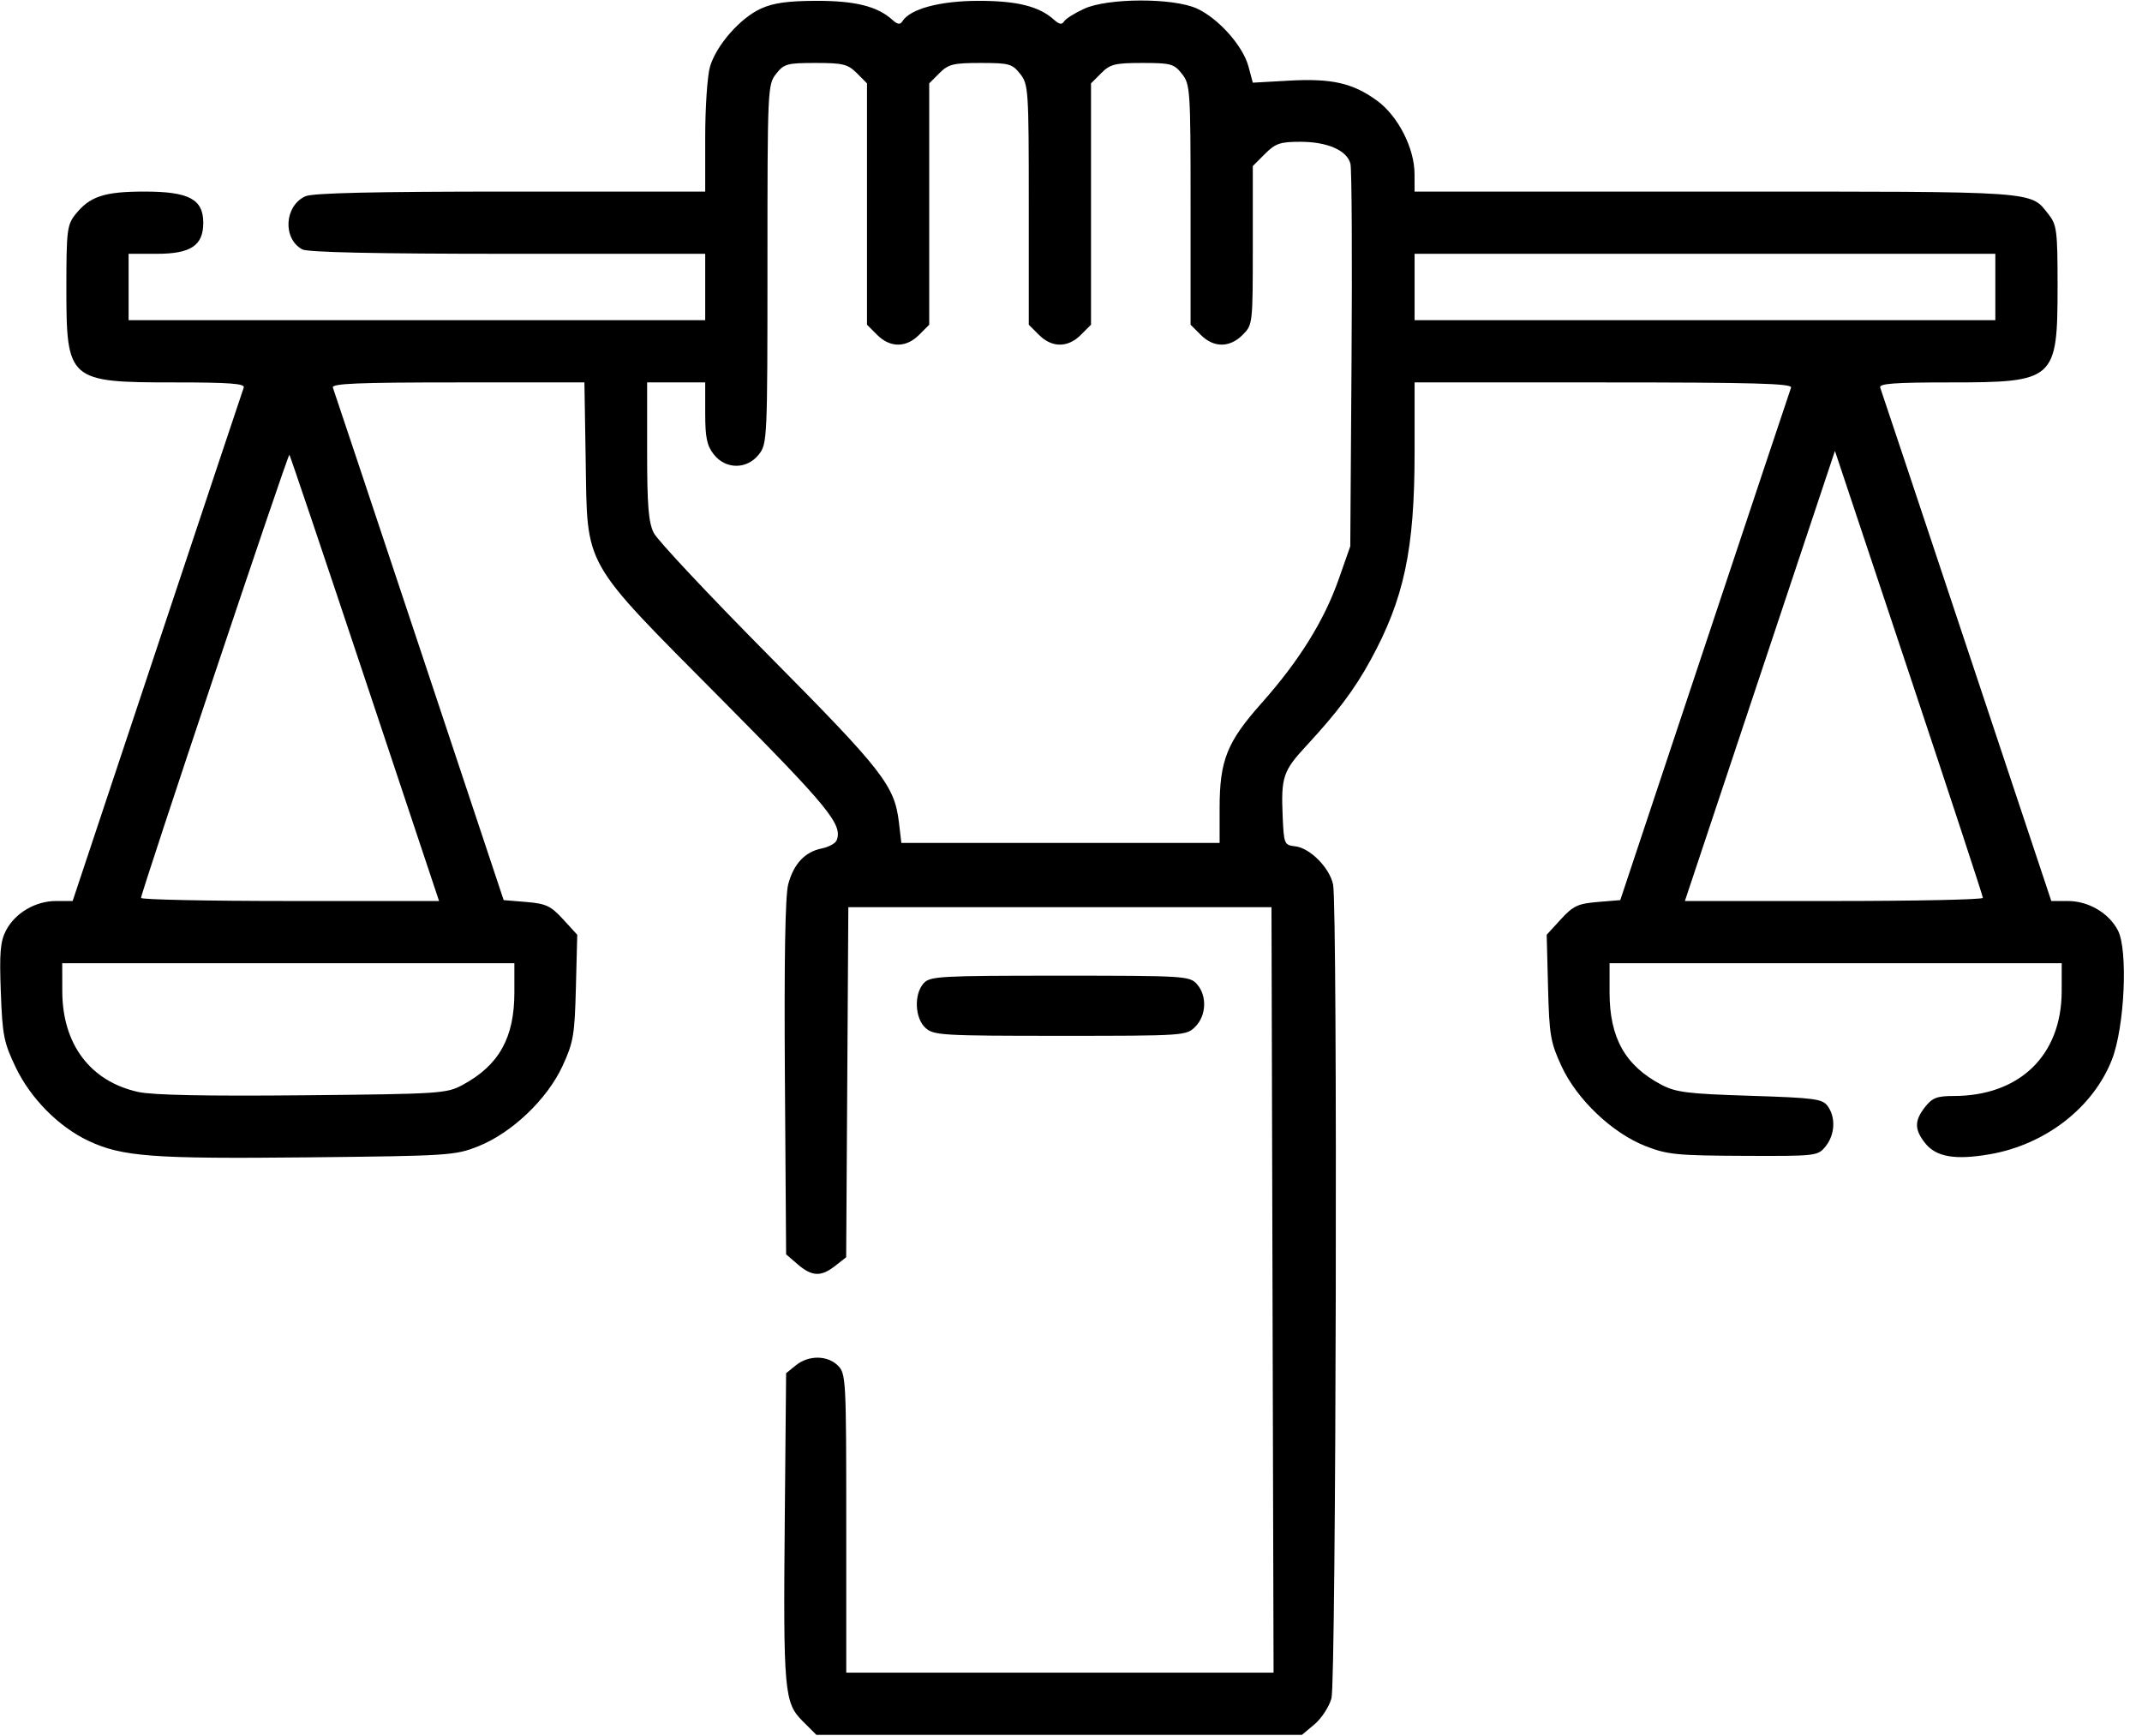
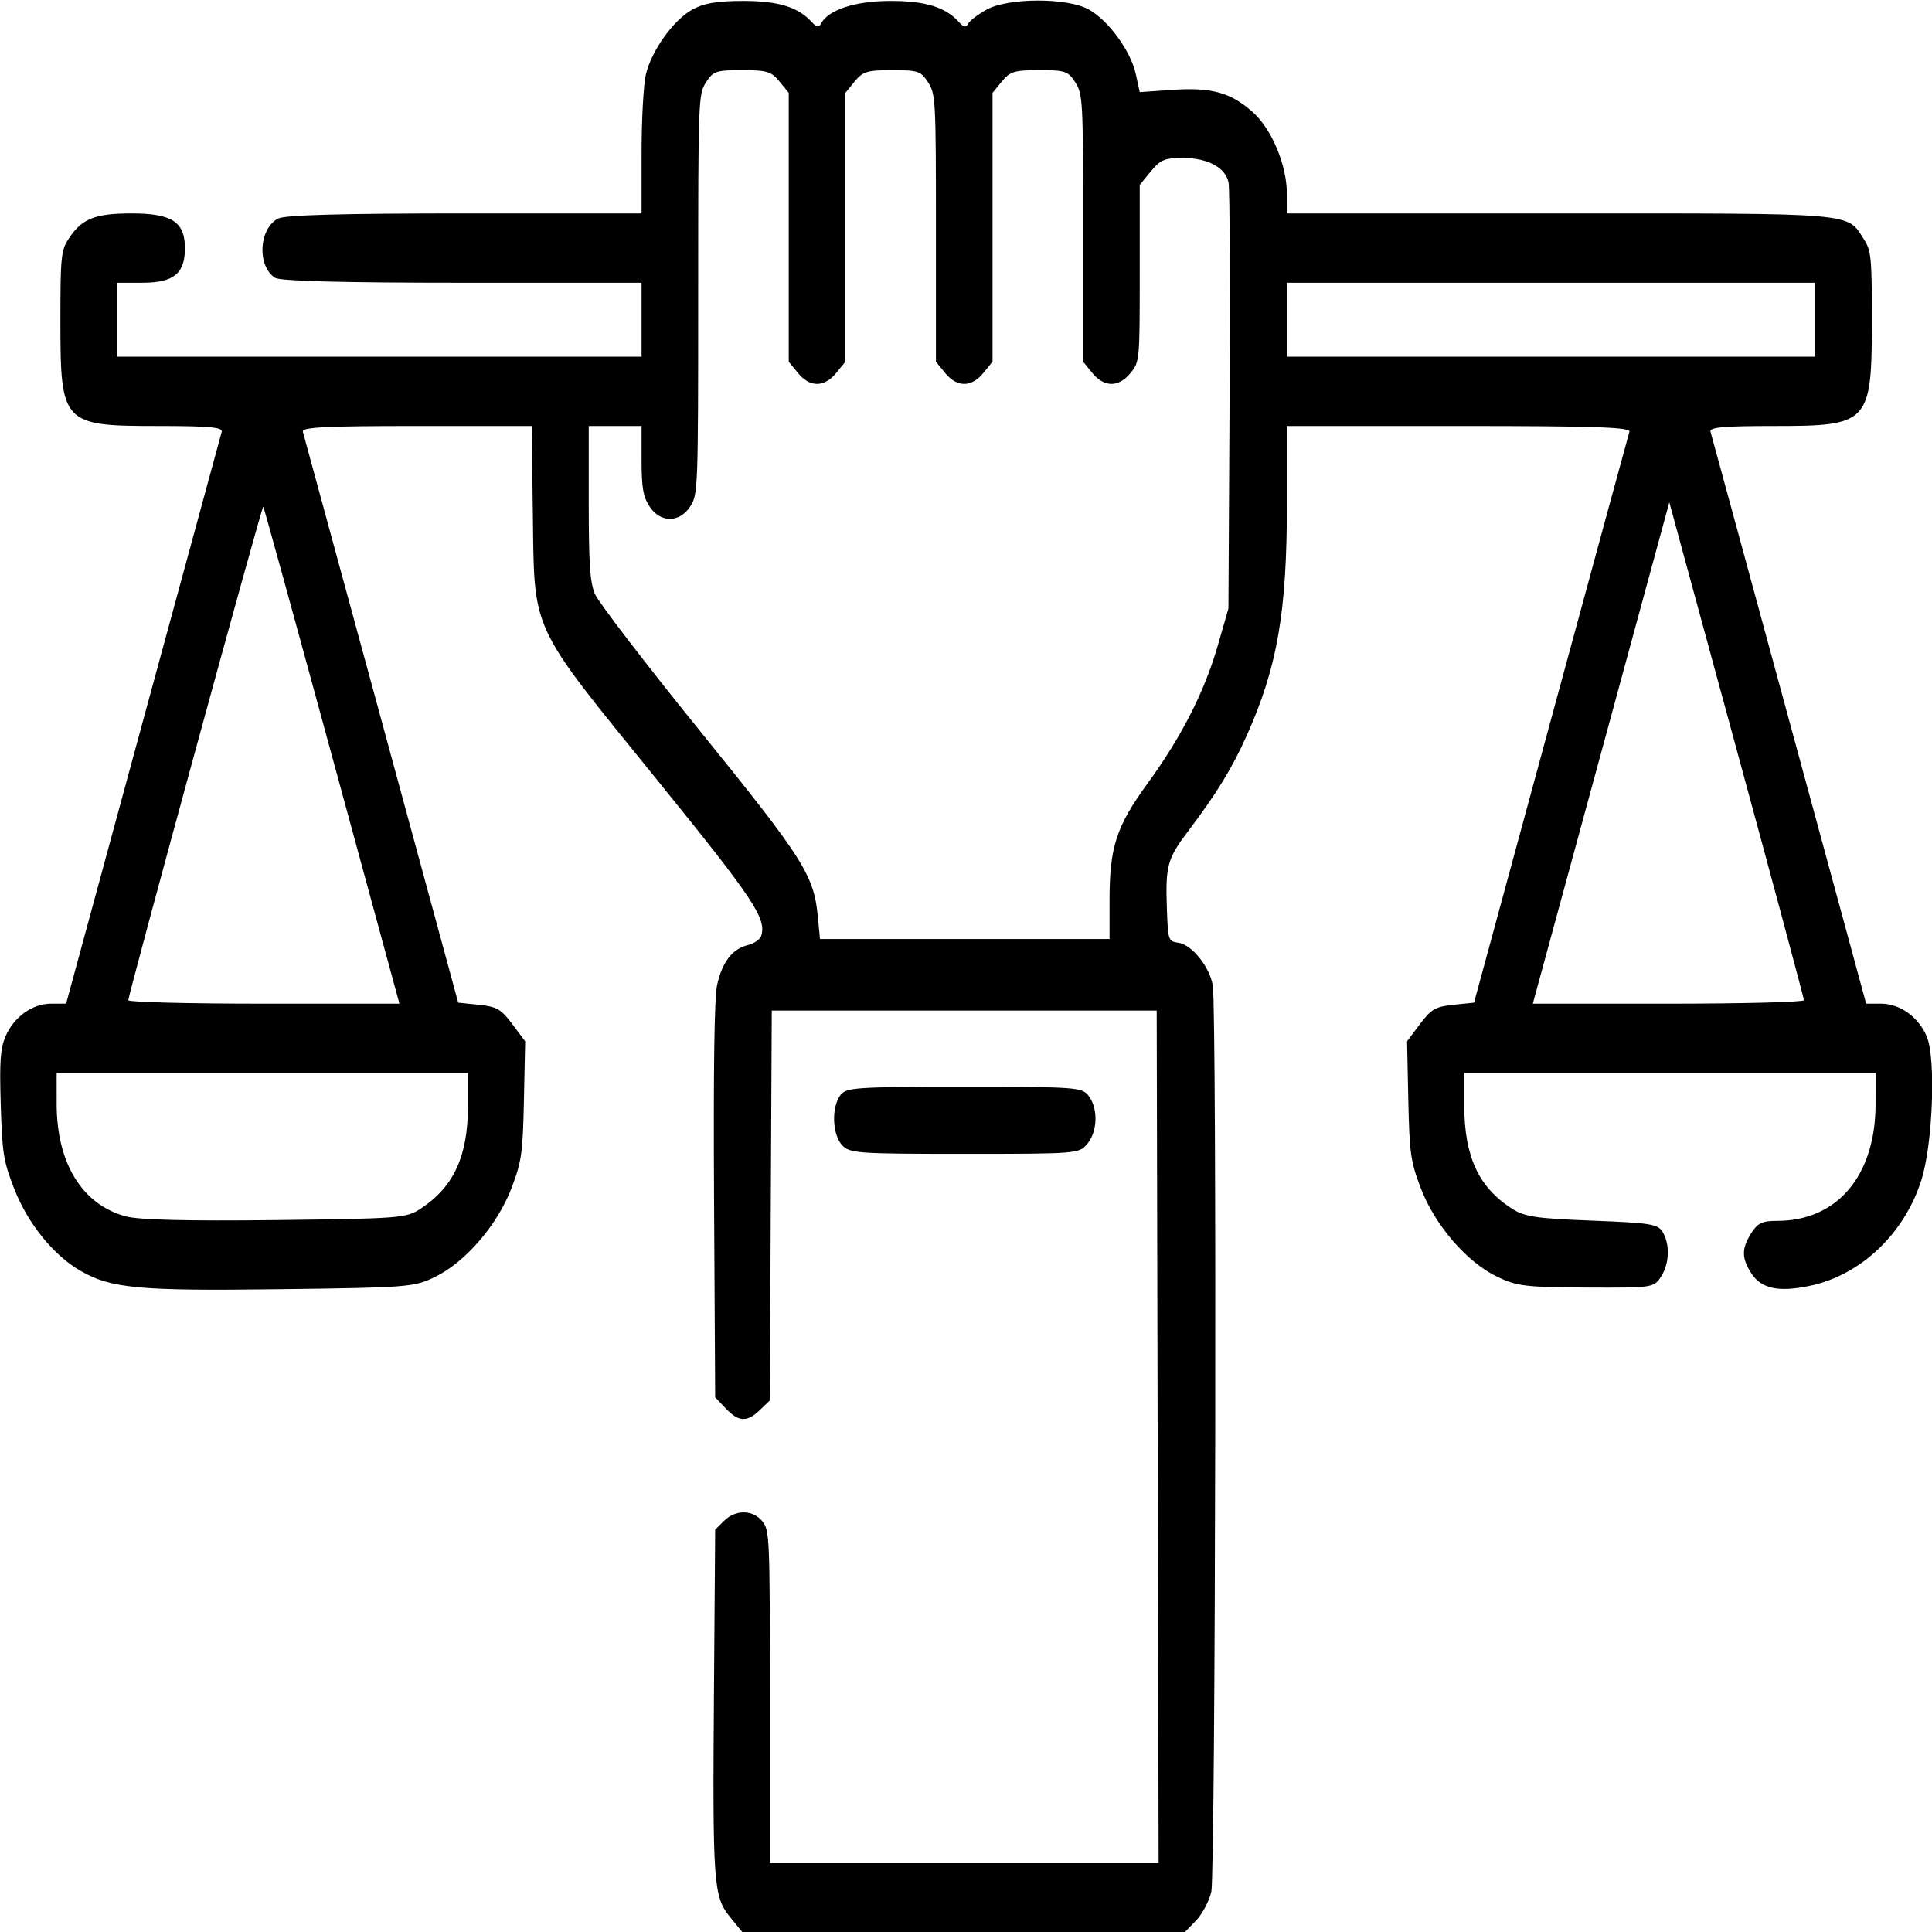
- <svg xmlns="http://www.w3.org/2000/svg" width="79" height="64" viewBox="0 0 79 64" fill="none">
-   <path fill-rule="evenodd" clip-rule="evenodd" d="M28.066 0.316C27.302 0.663 26.424 1.662 26.187 2.454C26.089 2.78 26.009 3.951 26.009 5.056V7.065H18.826C13.813 7.065 11.528 7.117 11.263 7.238C10.487 7.592 10.418 8.805 11.151 9.198C11.353 9.306 13.895 9.36 18.732 9.36H26.009V10.584V11.808H15.376H4.743V10.584V9.36H5.785C7.037 9.36 7.497 9.054 7.497 8.218C7.497 7.345 6.97 7.065 5.327 7.065C3.835 7.065 3.303 7.244 2.767 7.924C2.476 8.295 2.448 8.53 2.448 10.61C2.448 14.041 2.519 14.103 6.435 14.103C8.47 14.103 9.044 14.146 8.989 14.294C8.95 14.4 7.515 18.703 5.799 23.857L2.679 33.228L2.066 33.228C1.304 33.229 0.554 33.672 0.219 34.319C0.011 34.721 -0.024 35.138 0.03 36.583C0.089 38.188 0.141 38.448 0.585 39.373C1.132 40.514 2.171 41.56 3.267 42.075C4.504 42.657 5.626 42.741 11.339 42.682C16.56 42.627 16.785 42.613 17.638 42.274C18.876 41.782 20.18 40.541 20.746 39.314C21.149 38.442 21.195 38.173 21.24 36.413L21.29 34.473L20.768 33.903C20.314 33.407 20.138 33.325 19.411 33.264L18.576 33.195L15.462 23.84C13.749 18.695 12.316 14.4 12.277 14.294C12.222 14.144 13.206 14.103 16.881 14.103H21.554L21.601 16.972C21.668 20.991 21.425 20.564 26.61 25.79C30.574 29.786 31.081 30.407 30.858 30.987C30.814 31.102 30.568 31.237 30.311 31.289C29.688 31.413 29.274 31.854 29.071 32.609C28.959 33.026 28.919 35.374 28.948 39.745L28.993 46.259L29.422 46.628C29.948 47.08 30.283 47.093 30.806 46.681L31.208 46.366L31.248 39.911L31.288 33.457H39.091H46.894L46.932 47.571L46.971 61.685H39.091H31.211V56.177C31.211 50.873 31.2 50.658 30.905 50.363C30.519 49.977 29.822 49.971 29.354 50.35L28.993 50.642L28.944 55.972C28.886 62.397 28.921 62.791 29.604 63.475L30.11 63.98H39.063H48.017L48.484 63.588C48.74 63.372 49.02 62.942 49.106 62.632C49.279 62.01 49.337 33.474 49.167 32.626C49.044 32.009 48.318 31.274 47.771 31.211C47.364 31.164 47.351 31.131 47.306 30.095C47.245 28.662 47.323 28.428 48.172 27.512C49.32 26.274 49.955 25.427 50.548 24.344C51.785 22.084 52.172 20.261 52.172 16.691V14.103H59.15C64.667 14.103 66.112 14.143 66.057 14.294C66.018 14.4 64.585 18.695 62.872 23.84L59.758 33.195L58.923 33.264C58.197 33.325 58.02 33.407 57.566 33.903L57.044 34.473L57.094 36.413C57.139 38.173 57.185 38.442 57.588 39.314C58.157 40.547 59.46 41.785 60.696 42.269C61.493 42.581 61.853 42.616 64.31 42.626C66.998 42.637 67.042 42.632 67.331 42.276C67.677 41.849 67.711 41.207 67.408 40.792C67.212 40.524 66.932 40.487 64.539 40.411C62.238 40.338 61.806 40.284 61.275 40.004C59.938 39.299 59.363 38.275 59.363 36.599V35.523H67.701H76.039L76.038 36.555C76.034 38.92 74.487 40.419 72.048 40.419C71.442 40.419 71.265 40.487 71.001 40.822C70.603 41.329 70.602 41.649 70.997 42.152C71.404 42.669 72.107 42.79 73.396 42.566C75.444 42.209 77.202 40.844 77.893 39.072C78.359 37.879 78.49 35.043 78.113 34.315C77.781 33.672 77.028 33.229 76.268 33.228L75.655 33.228L72.535 23.857C70.82 18.703 69.384 14.4 69.345 14.294C69.291 14.146 69.864 14.103 71.9 14.103C75.798 14.103 75.886 14.024 75.886 10.536C75.886 8.531 75.857 8.294 75.567 7.924C74.864 7.031 75.353 7.065 63.272 7.065H52.172L52.17 6.415C52.168 5.461 51.557 4.269 50.782 3.708C49.889 3.061 49.117 2.886 47.544 2.974L46.206 3.049L46.044 2.448C45.84 1.689 44.936 0.676 44.14 0.313C43.269 -0.083 40.869 -0.079 39.989 0.321C39.642 0.479 39.308 0.688 39.247 0.787C39.166 0.918 39.068 0.903 38.879 0.732C38.326 0.232 37.509 0.028 36.074 0.031C34.656 0.034 33.563 0.33 33.28 0.787C33.199 0.918 33.101 0.903 32.912 0.732C32.359 0.232 31.542 0.028 30.107 0.031C29.06 0.033 28.524 0.108 28.066 0.316ZM31.601 2.698L31.976 3.074V7.524V11.975L32.352 12.351C32.83 12.829 33.417 12.829 33.896 12.351L34.271 11.975V7.524V3.074L34.647 2.698C34.979 2.366 35.156 2.322 36.166 2.322C37.219 2.322 37.334 2.354 37.626 2.726C37.93 3.112 37.943 3.309 37.943 7.552V11.975L38.319 12.351C38.797 12.829 39.384 12.829 39.862 12.351L40.238 11.975V7.524V3.074L40.614 2.698C40.945 2.366 41.123 2.322 42.133 2.322C43.185 2.322 43.301 2.354 43.593 2.726C43.897 3.112 43.91 3.309 43.91 7.552V11.975L44.286 12.351C44.764 12.829 45.351 12.829 45.829 12.351C46.202 11.978 46.205 11.952 46.205 9.05V6.124L46.652 5.677C47.04 5.288 47.213 5.229 47.96 5.229C48.961 5.229 49.683 5.547 49.807 6.042C49.855 6.234 49.873 9.486 49.847 13.269L49.8 20.146L49.37 21.37C48.833 22.895 47.906 24.383 46.526 25.933C45.25 27.367 44.981 28.043 44.981 29.813V31.086H39.112H33.243L33.154 30.331C32.992 28.97 32.571 28.43 28.379 24.201C26.169 21.971 24.249 19.926 24.114 19.657C23.917 19.266 23.867 18.658 23.867 16.635V14.103H24.939H26.009V15.23C26.009 16.138 26.071 16.435 26.327 16.76C26.765 17.317 27.549 17.317 27.987 16.76C28.297 16.366 28.305 16.202 28.305 9.743C28.305 3.283 28.312 3.119 28.622 2.726C28.913 2.354 29.029 2.322 30.082 2.322C31.092 2.322 31.269 2.366 31.601 2.698ZM73.591 10.584V11.808H62.882H52.172V10.584V9.36H62.882H73.591V10.584ZM13.457 25.023L16.193 33.228H10.697C7.675 33.228 5.202 33.177 5.202 33.114C5.202 32.916 10.623 16.72 10.673 16.77C10.699 16.796 11.952 20.51 13.457 25.023ZM73.132 33.112C73.132 33.175 70.659 33.228 67.637 33.228H62.141L64.908 24.928L67.675 16.629L70.404 24.812C71.904 29.313 73.132 33.048 73.132 33.112ZM18.971 36.599C18.971 38.273 18.404 39.286 17.059 40.012C16.472 40.329 16.235 40.344 11.169 40.393C7.611 40.427 5.632 40.387 5.098 40.27C3.333 39.882 2.299 38.512 2.297 36.555L2.295 35.523H10.633H18.971V36.599ZM34.066 36.261C33.702 36.663 33.739 37.551 34.134 37.909C34.436 38.182 34.748 38.2 39.102 38.2C43.682 38.2 43.753 38.195 44.084 37.864C44.496 37.452 44.523 36.712 44.141 36.29C43.873 35.993 43.678 35.982 39.091 35.982C34.662 35.982 34.3 36.002 34.066 36.261Z" fill="black" />
+ <svg xmlns="http://www.w3.org/2000/svg" width="64" height="64" viewBox="0 0 64 64" fill="none">
+   <path fill-rule="evenodd" clip-rule="evenodd" d="M22.934 0.316C22.309 0.663 21.592 1.663 21.398 2.455C21.318 2.781 21.253 3.953 21.253 5.059V7.07H15.383C11.287 7.07 9.42 7.122 9.203 7.243C8.569 7.596 8.513 8.81 9.112 9.203C9.277 9.311 11.354 9.366 15.306 9.366H21.253V10.591V11.815H12.564H3.876V10.591V9.366H4.727C5.751 9.366 6.126 9.059 6.126 8.223C6.126 7.349 5.696 7.07 4.353 7.07C3.134 7.07 2.699 7.248 2.262 7.929C2.024 8.3 2.001 8.535 2.001 10.617C2.001 14.05 2.058 14.112 5.258 14.112C6.921 14.112 7.39 14.155 7.345 14.303C7.314 14.408 6.141 18.714 4.739 23.871L2.19 33.248L1.689 33.248C1.066 33.249 0.453 33.692 0.179 34.339C0.01 34.742 -0.019 35.159 0.025 36.605C0.073 38.211 0.115 38.471 0.478 39.397C0.926 40.538 1.774 41.585 2.67 42.1C3.681 42.682 4.597 42.767 9.266 42.707C13.532 42.653 13.715 42.639 14.413 42.299C15.424 41.807 16.489 40.566 16.952 39.338C17.281 38.465 17.319 38.196 17.356 36.435L17.397 34.494L16.97 33.924C16.599 33.428 16.455 33.345 15.861 33.284L15.179 33.215L12.635 23.855C11.235 18.706 10.064 14.408 10.033 14.303C9.987 14.152 10.791 14.112 13.794 14.112H17.612L17.651 16.982C17.706 21.004 17.507 20.576 21.743 25.805C24.983 29.804 25.397 30.425 25.215 31.006C25.179 31.12 24.978 31.256 24.768 31.308C24.259 31.432 23.921 31.873 23.755 32.629C23.663 33.046 23.63 35.396 23.654 39.769L23.691 46.287L24.041 46.656C24.471 47.108 24.745 47.121 25.172 46.709L25.501 46.394L25.533 39.935L25.566 33.477H31.942H38.317L38.349 47.6L38.381 61.722H31.942H25.503V56.211C25.503 50.904 25.494 50.688 25.253 50.394C24.937 50.007 24.369 50.001 23.986 50.38L23.691 50.672L23.651 56.006C23.603 62.434 23.632 62.829 24.19 63.513L24.603 64.019H31.919H39.236L39.617 63.626C39.826 63.41 40.055 62.979 40.126 62.669C40.267 62.047 40.314 33.494 40.175 32.645C40.075 32.029 39.482 31.292 39.035 31.229C38.702 31.182 38.691 31.15 38.655 30.113C38.604 28.679 38.668 28.445 39.362 27.529C40.3 26.29 40.819 25.443 41.303 24.358C42.314 22.098 42.63 20.273 42.63 16.701V14.112H48.332C52.84 14.112 54.021 14.152 53.976 14.303C53.944 14.408 52.773 18.706 51.373 23.855L48.829 33.215L48.147 33.284C47.553 33.345 47.409 33.428 47.038 33.924L46.611 34.494L46.652 36.435C46.69 38.196 46.727 38.465 47.056 39.338C47.521 40.571 48.585 41.81 49.596 42.294C50.247 42.606 50.541 42.642 52.548 42.652C54.745 42.662 54.781 42.657 55.017 42.301C55.3 41.874 55.327 41.232 55.08 40.816C54.92 40.548 54.691 40.511 52.736 40.435C50.856 40.362 50.502 40.308 50.069 40.028C48.976 39.323 48.506 38.298 48.506 36.621V35.544H55.319H62.133L62.131 36.577C62.129 38.943 60.864 40.443 58.872 40.443C58.376 40.443 58.231 40.511 58.016 40.846C57.69 41.354 57.689 41.674 58.013 42.177C58.345 42.694 58.92 42.816 59.972 42.591C61.646 42.234 63.083 40.868 63.647 39.096C64.028 37.902 64.135 35.064 63.827 34.336C63.555 33.692 62.941 33.249 62.319 33.248L61.819 33.248L59.27 23.871C57.868 18.714 56.695 14.408 56.663 14.303C56.618 14.155 57.087 14.112 58.75 14.112C61.936 14.112 62.008 14.033 62.008 10.542C62.008 8.536 61.984 8.299 61.746 7.929C61.172 7.035 61.572 7.07 51.7 7.07H42.63L42.629 6.419C42.627 5.465 42.128 4.272 41.495 3.71C40.765 3.063 40.135 2.888 38.849 2.976L37.756 3.051L37.624 2.449C37.457 1.69 36.718 0.676 36.067 0.313C35.356 -0.083 33.395 -0.079 32.676 0.321C32.392 0.479 32.119 0.689 32.07 0.787C32.003 0.918 31.923 0.904 31.768 0.732C31.317 0.232 30.649 0.028 29.477 0.031C28.318 0.034 27.425 0.33 27.194 0.787C27.128 0.918 27.047 0.904 26.893 0.732C26.441 0.232 25.773 0.028 24.601 0.031C23.745 0.033 23.308 0.108 22.934 0.316ZM25.822 2.7L26.128 3.075V7.529V11.982L26.435 12.358C26.826 12.837 27.306 12.837 27.697 12.358L28.004 11.982V7.529V3.075L28.311 2.7C28.582 2.368 28.726 2.324 29.552 2.324C30.412 2.324 30.506 2.356 30.745 2.727C30.994 3.114 31.004 3.311 31.004 7.556V11.982L31.311 12.358C31.702 12.837 32.181 12.837 32.572 12.358L32.879 11.982V7.529V3.075L33.186 2.7C33.457 2.368 33.602 2.324 34.427 2.324C35.288 2.324 35.382 2.356 35.62 2.727C35.869 3.114 35.88 3.311 35.88 7.556V11.982L36.187 12.358C36.578 12.837 37.057 12.837 37.448 12.358C37.752 11.985 37.755 11.959 37.755 9.055V6.127L38.12 5.68C38.438 5.291 38.578 5.233 39.189 5.233C40.007 5.233 40.596 5.55 40.698 6.046C40.737 6.238 40.752 9.492 40.731 13.277L40.693 20.159L40.341 21.383C39.902 22.909 39.145 24.398 38.017 25.949C36.974 27.384 36.755 28.06 36.755 29.831V31.105H31.959H27.163L27.09 30.349C26.959 28.988 26.615 28.447 23.189 24.215C21.383 21.984 19.815 19.938 19.704 19.669C19.543 19.277 19.503 18.669 19.503 16.645V14.112H20.378H21.253V15.239C21.253 16.148 21.303 16.445 21.512 16.77C21.87 17.328 22.511 17.328 22.869 16.77C23.122 16.376 23.128 16.212 23.128 9.749C23.128 3.285 23.134 3.121 23.387 2.727C23.626 2.356 23.72 2.324 24.581 2.324C25.406 2.324 25.551 2.368 25.822 2.7ZM60.132 10.591V11.815H51.381H42.63V10.591V9.366H51.381H60.132V10.591ZM10.996 25.038L13.232 33.248H8.741C6.272 33.248 4.251 33.197 4.251 33.134C4.251 32.936 8.681 16.73 8.721 16.78C8.743 16.806 9.767 20.522 10.996 25.038ZM59.757 33.132C59.757 33.195 57.737 33.248 55.267 33.248H50.776L53.038 24.943L55.298 16.639L57.528 24.827C58.754 29.331 59.757 33.068 59.757 33.132ZM15.502 36.621C15.502 38.296 15.038 39.31 13.94 40.036C13.46 40.353 13.266 40.368 9.126 40.417C6.219 40.451 4.603 40.411 4.166 40.294C2.724 39.906 1.879 38.535 1.877 36.577L1.876 35.544H8.689H15.502V36.621ZM27.836 36.283C27.539 36.685 27.569 37.574 27.892 37.931C28.138 38.205 28.393 38.223 31.951 38.223C35.693 38.223 35.752 38.218 36.022 37.887C36.359 37.475 36.381 36.734 36.069 36.311C35.849 36.015 35.69 36.003 31.942 36.003C28.323 36.003 28.027 36.023 27.836 36.283Z" fill="black" />
</svg>
